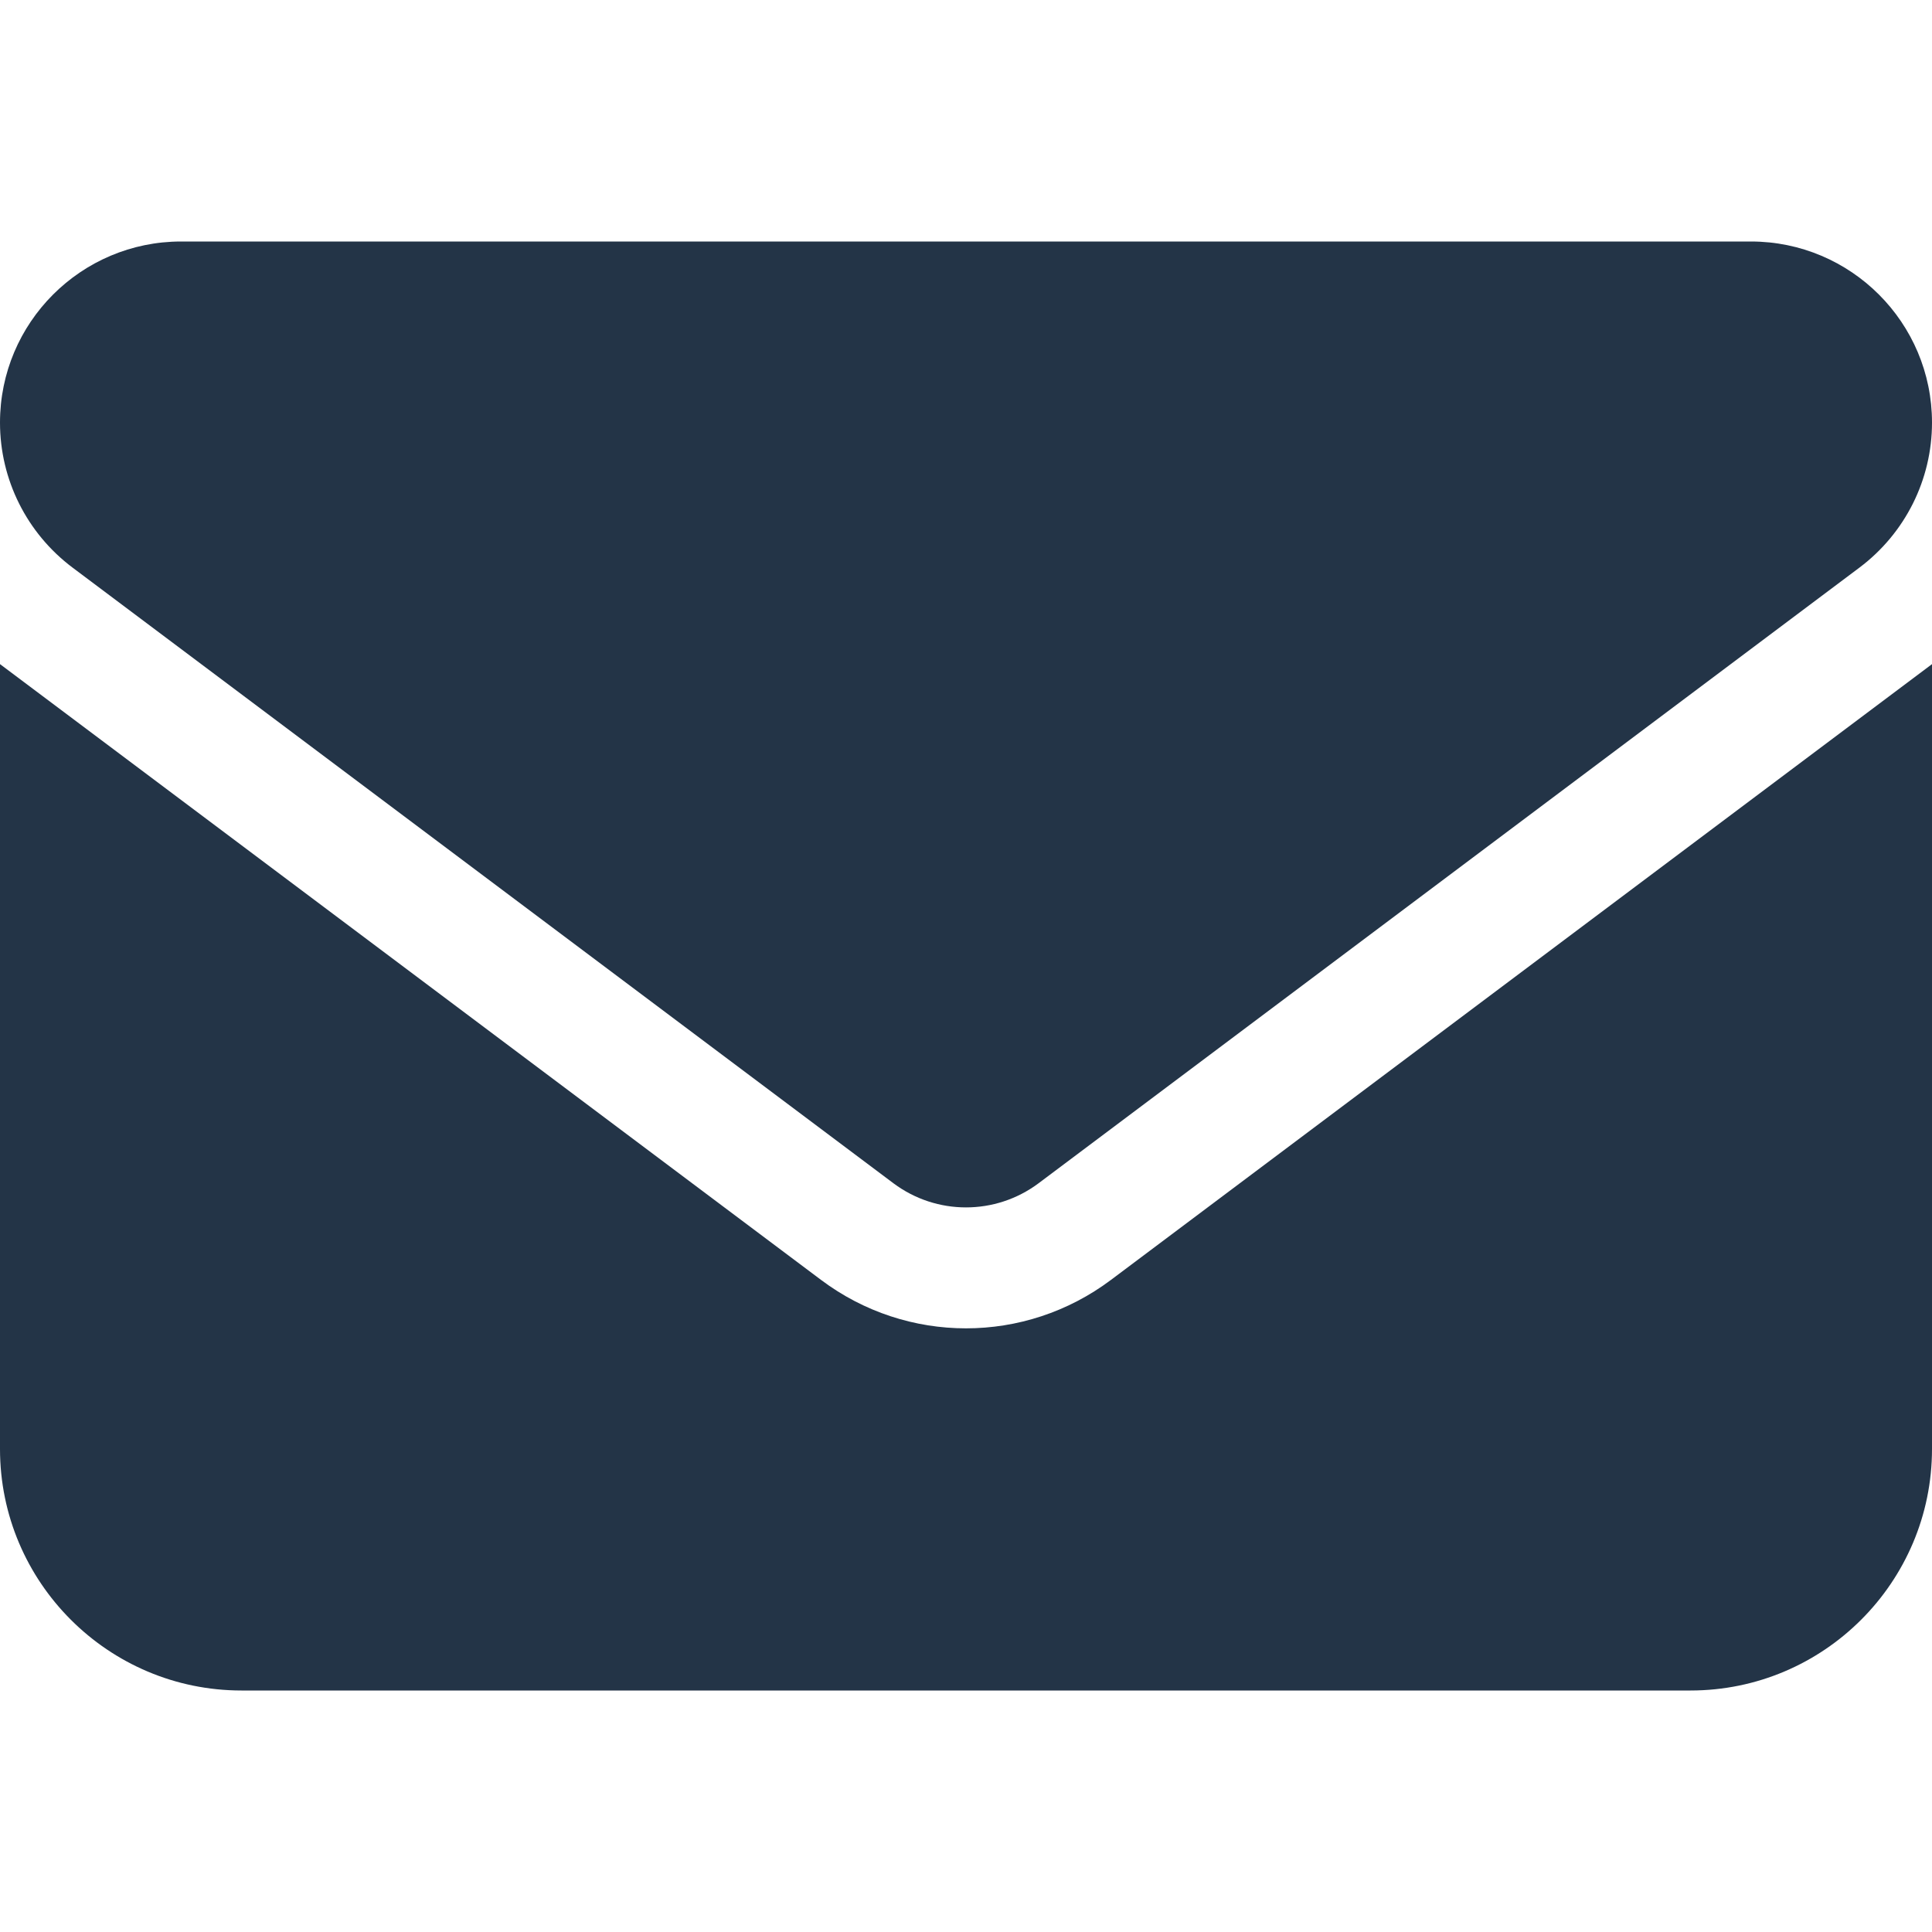
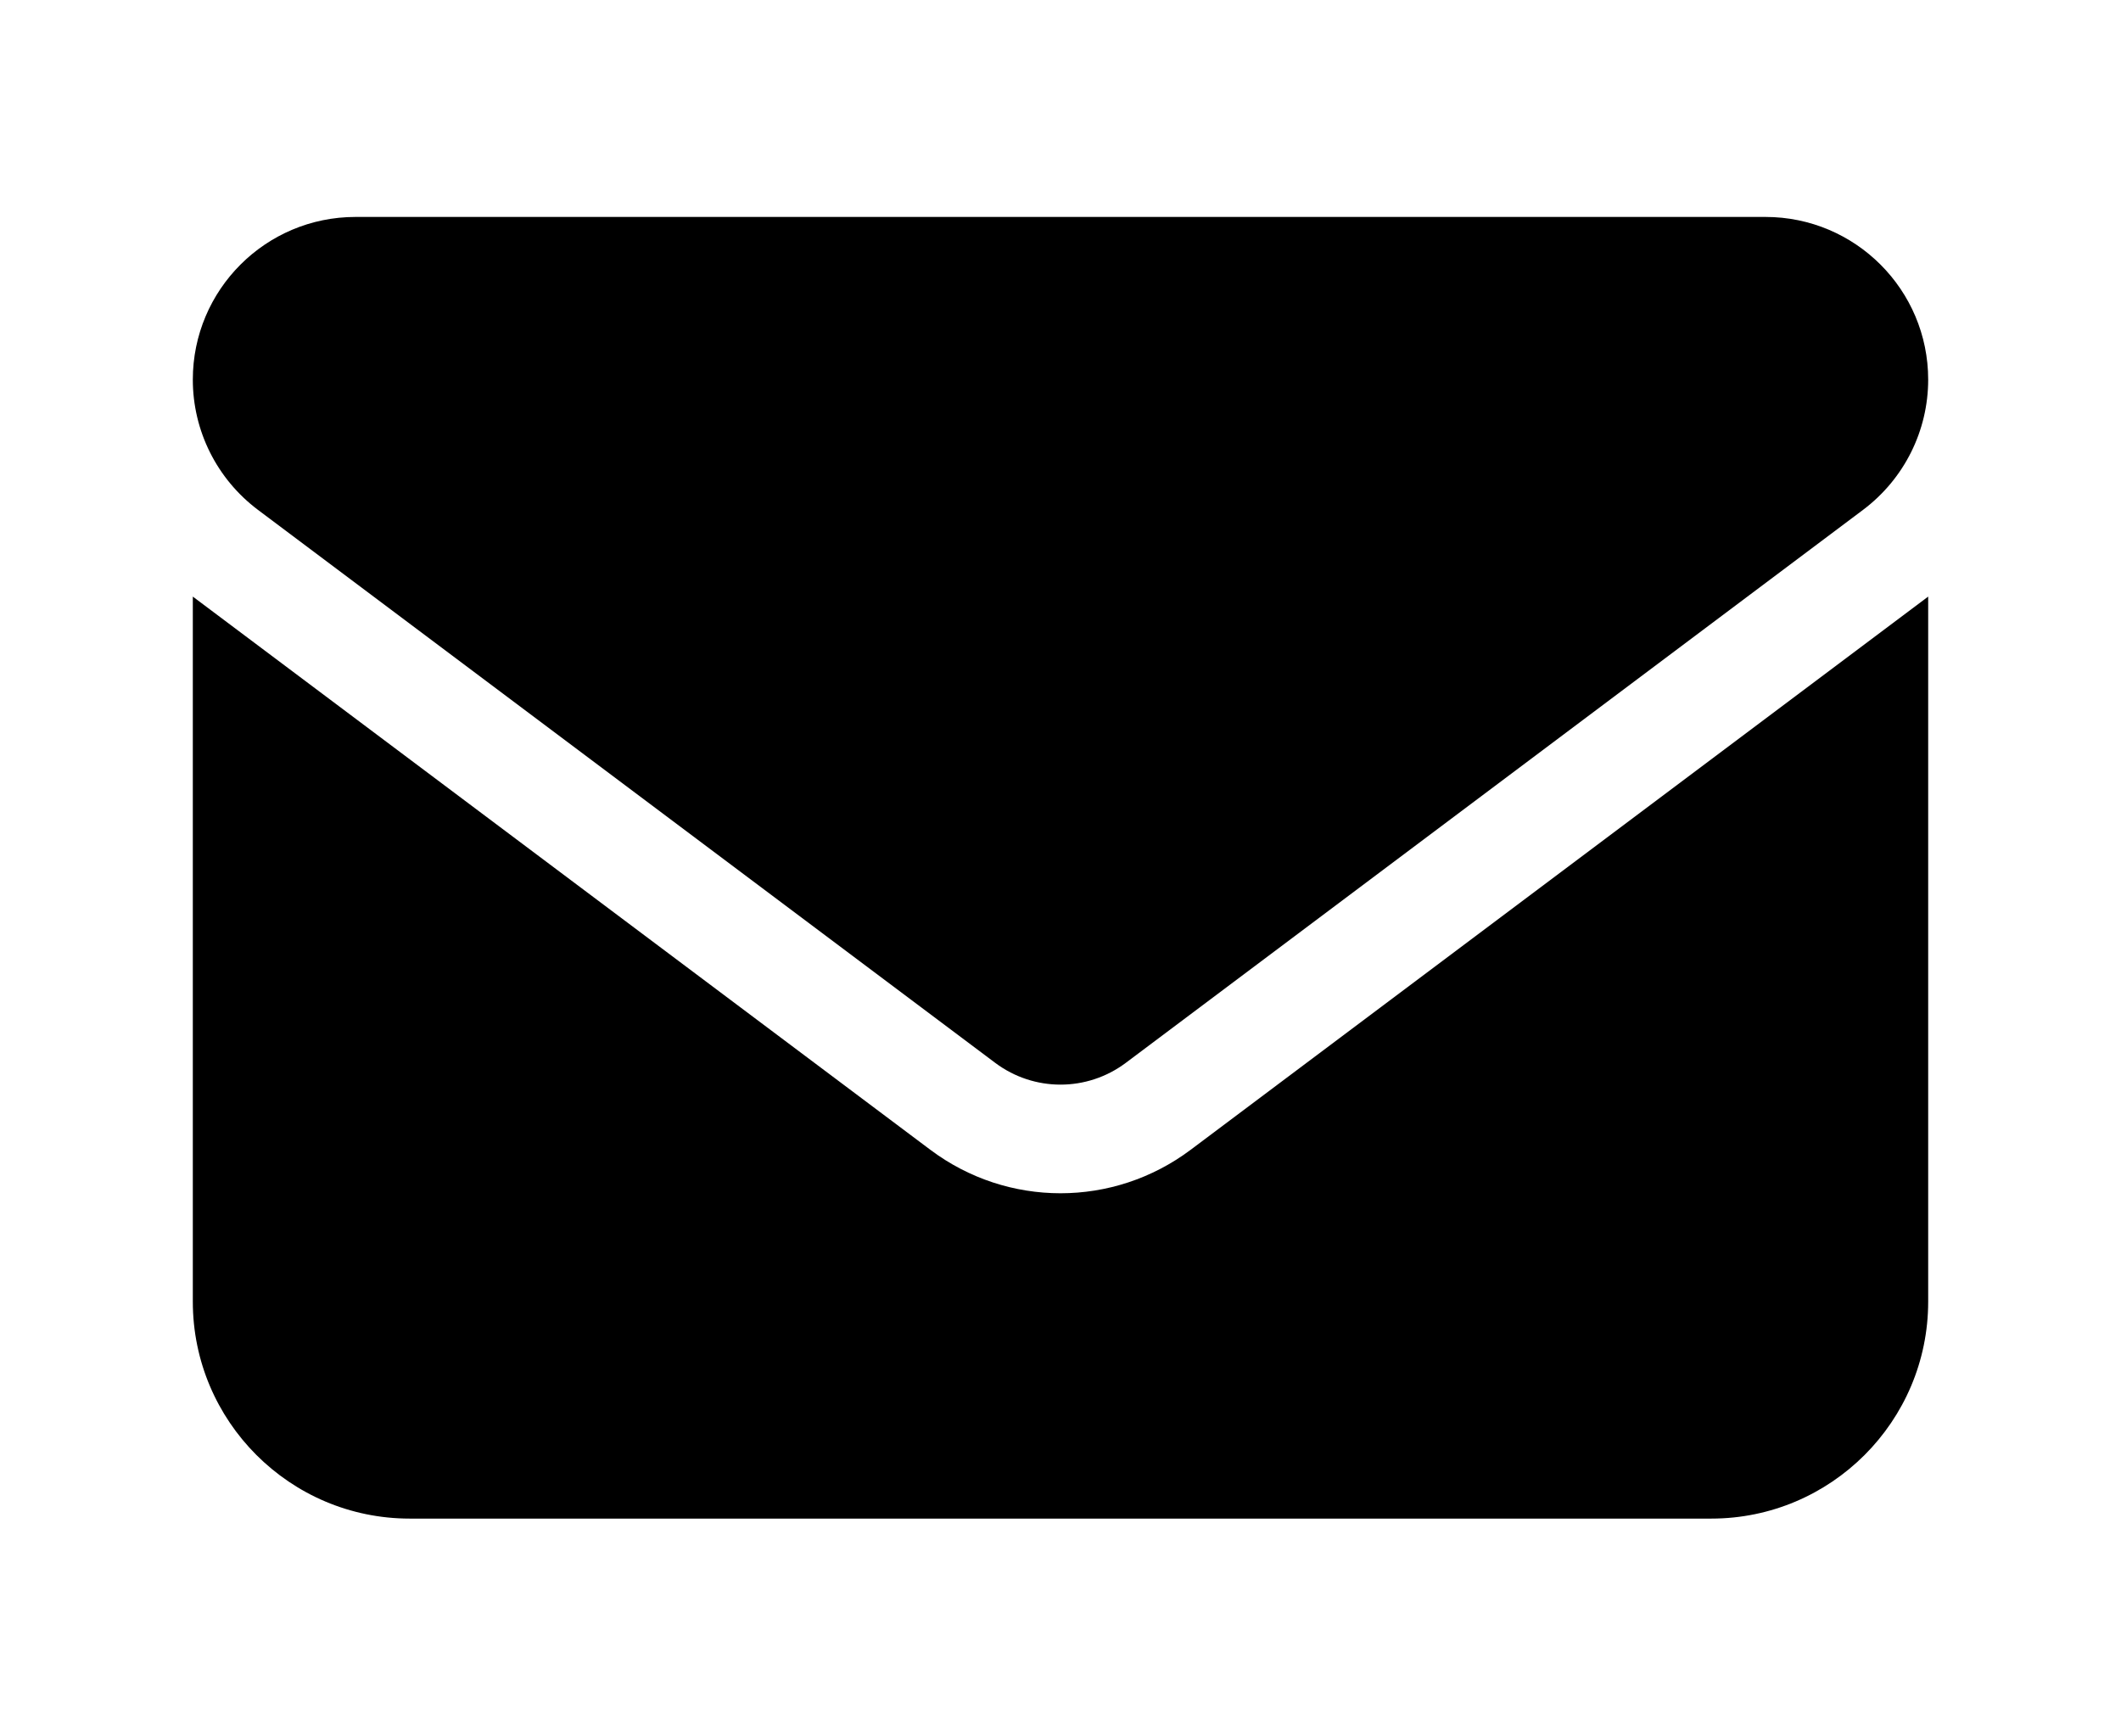
- <svg xmlns="http://www.w3.org/2000/svg" viewBox="0 0 512 512" width="44" height="44">
-   <path d="M48 64C21.5 64 0 85.5 0 112c0 15.1 7.1 29.3 19.2 38.4L236.8 313.6c11.4 8.5 27 8.5 38.4 0L492.8 150.4c12.1-9.1 19.2-23.3 19.2-38.4c0-26.5-21.5-48-48-48H48zM0 176V384c0 35.3 28.7 64 64 64H448c35.3 0 64-28.7 64-64V176L294.4 339.2c-22.8 17.1-54 17.1-76.8 0L0 176z" fill="#233447" />
+ <svg xmlns="http://www.w3.org/2000/svg" viewBox="0 0 512 512" width="16.5" height="13.5">
+   <path d="M48 64C21.5 64 0 85.5 0 112c0 15.1 7.1 29.3 19.2 38.4L236.8 313.6c11.4 8.5 27 8.5 38.4 0L492.8 150.4c12.1-9.1 19.2-23.3 19.2-38.4c0-26.5-21.5-48-48-48H48zM0 176V384c0 35.3 28.7 64 64 64H448c35.3 0 64-28.7 64-64V176L294.4 339.2c-22.8 17.1-54 17.1-76.8 0L0 176z" fill="#000000" />
</svg>
